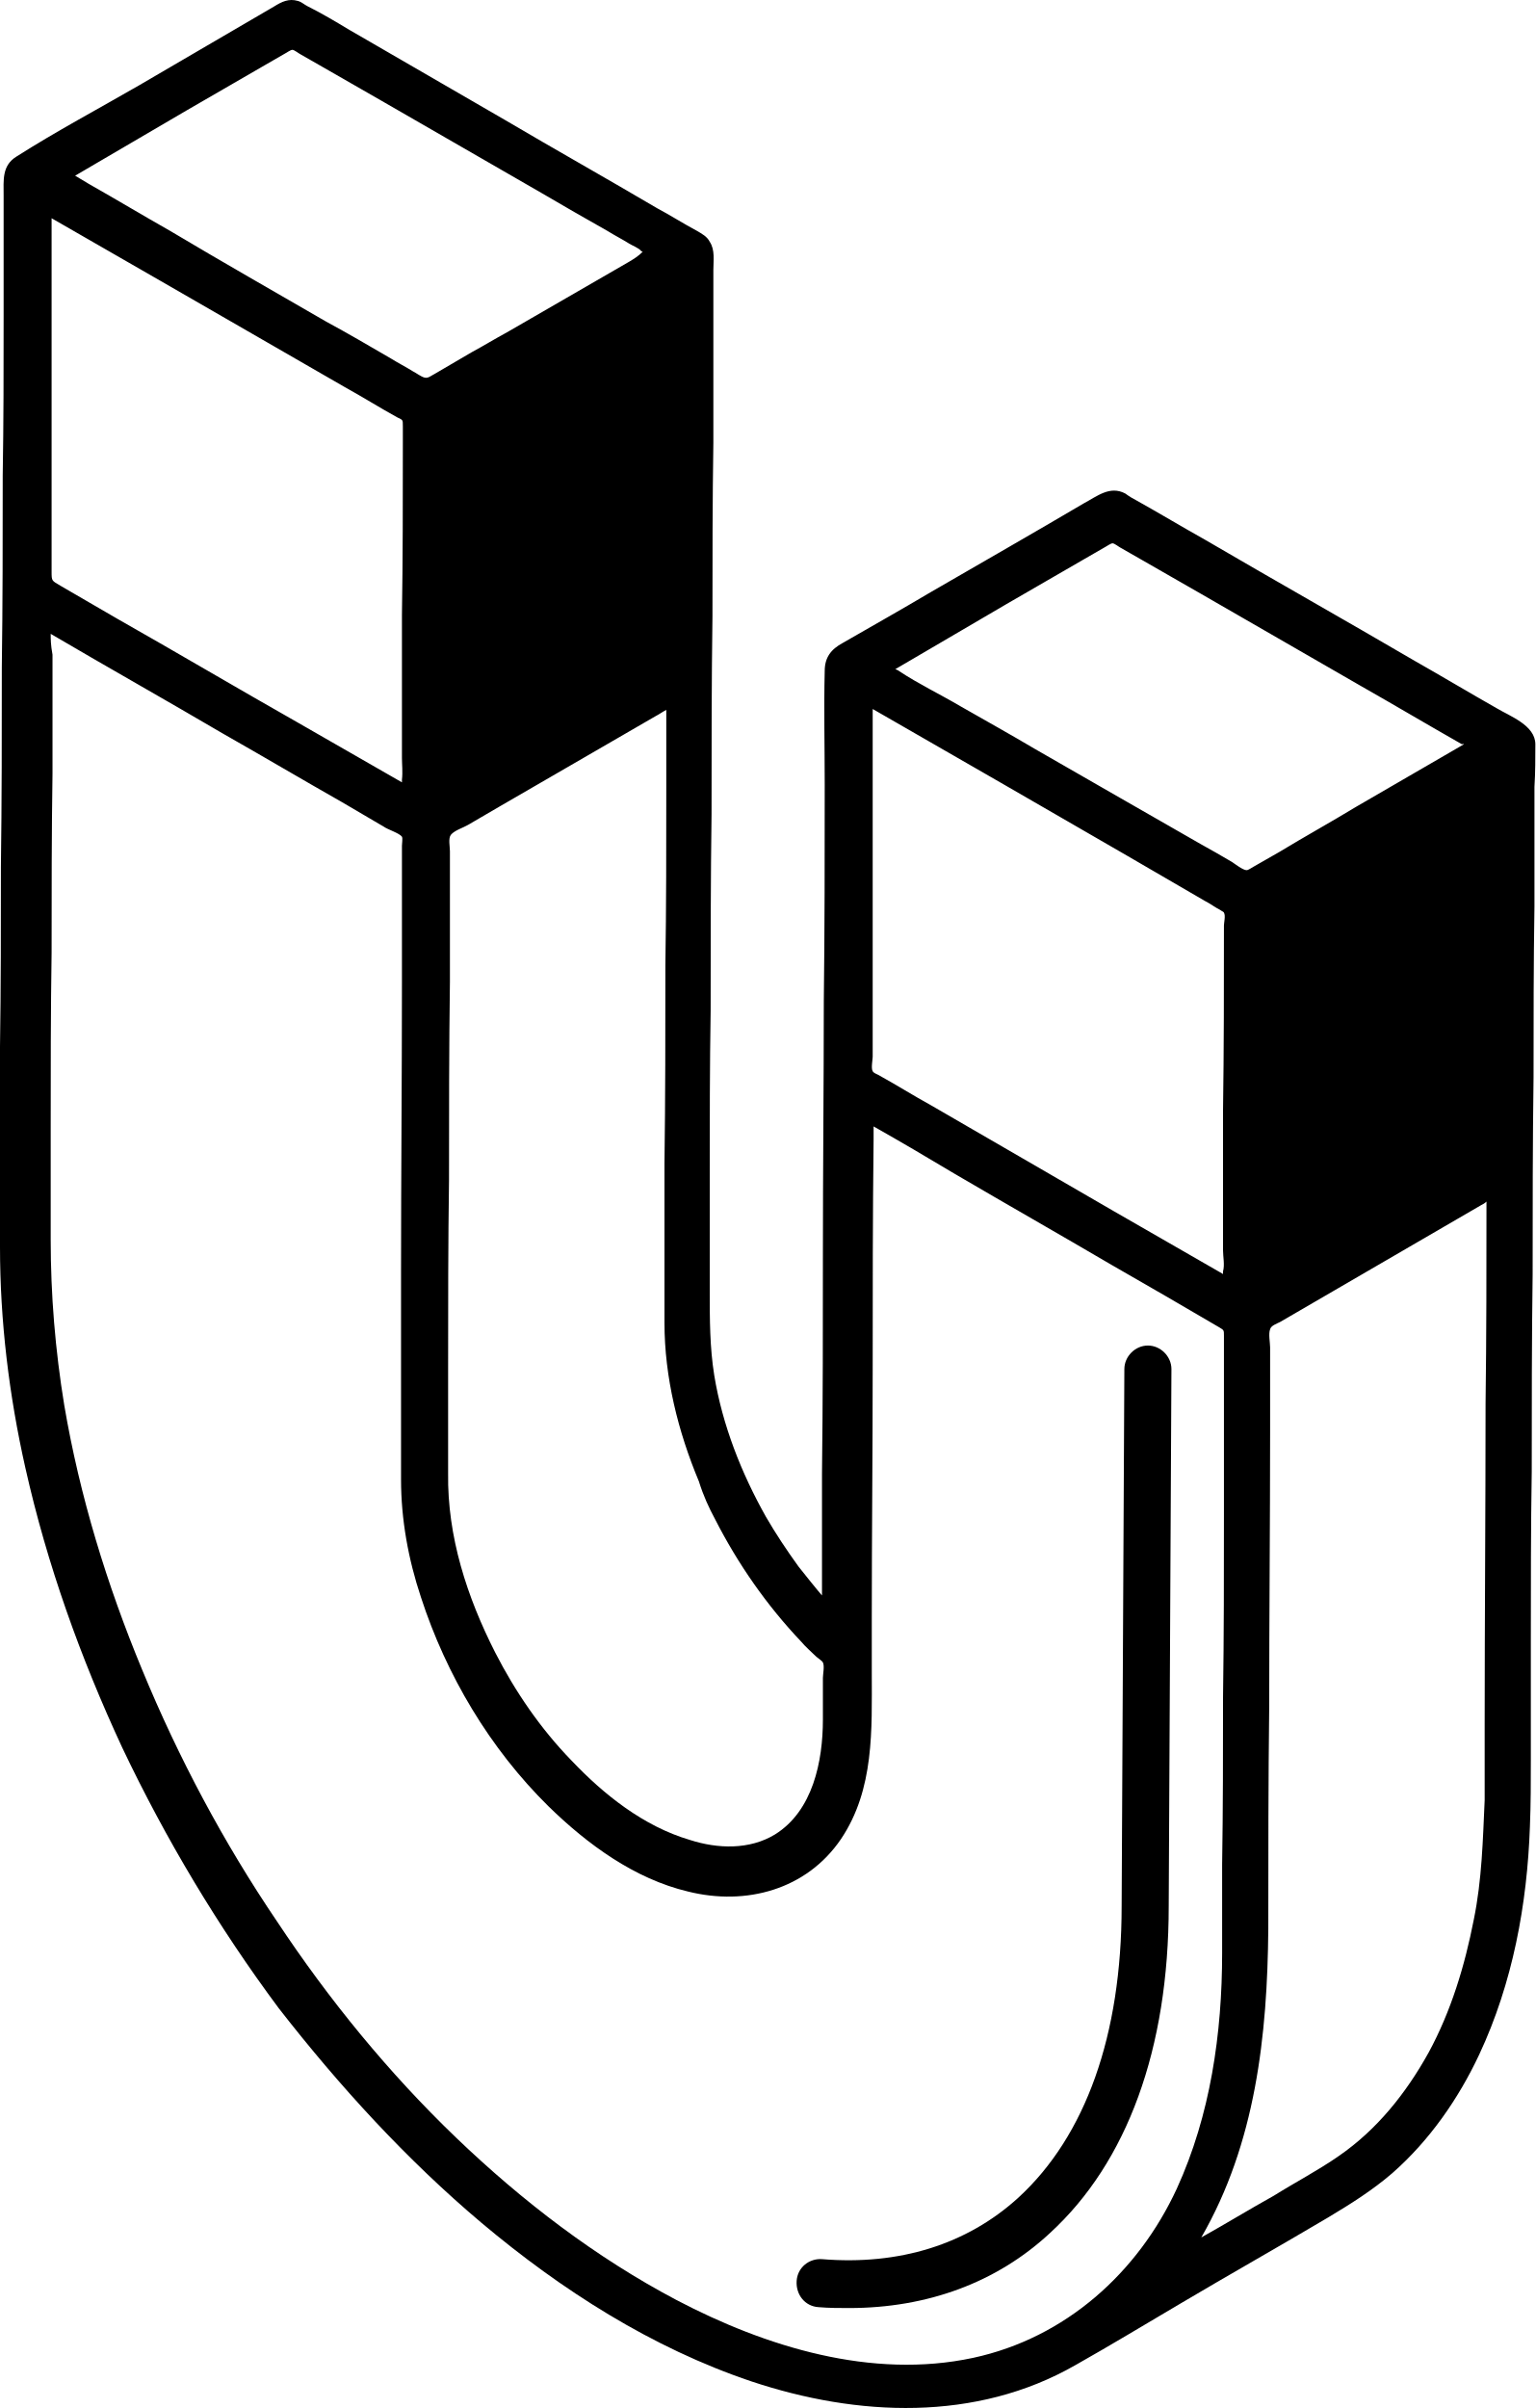
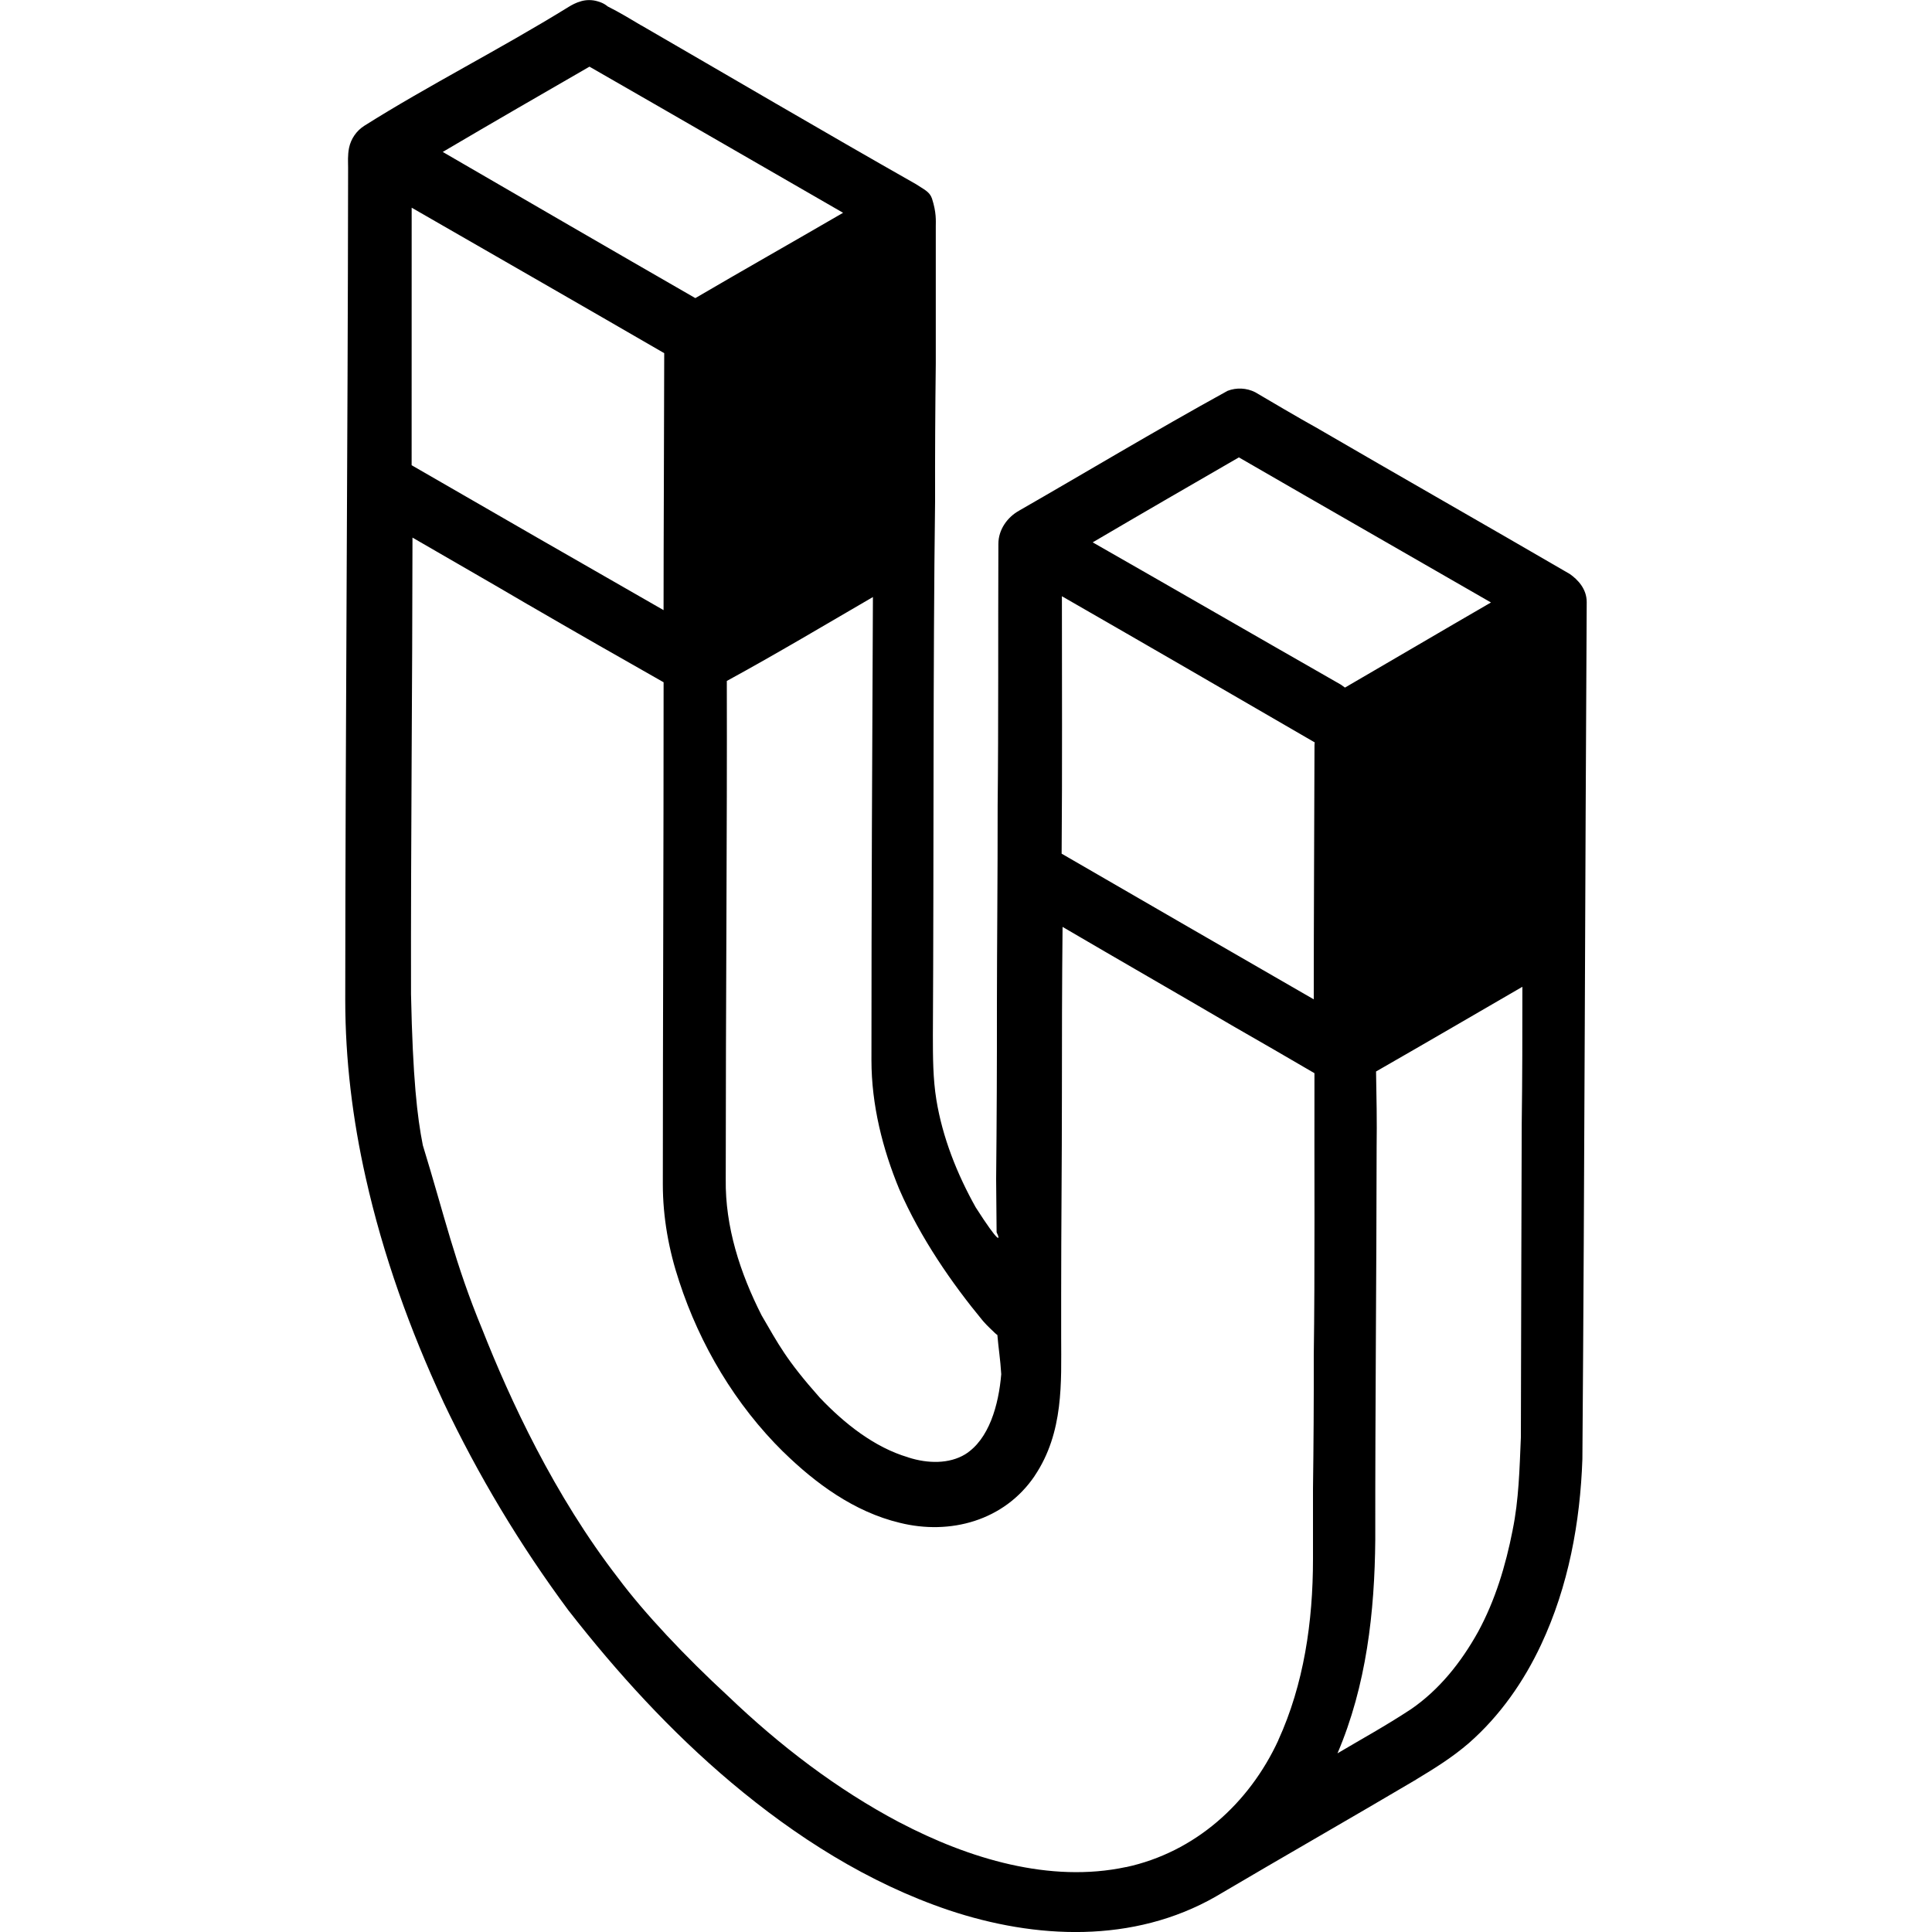
- <svg xmlns="http://www.w3.org/2000/svg" height="265.942" viewBox="-97 220.9 169.6 265.942" width="169.6">
-   <path d="m72.6 303.103c0-2.1-2.8-3.1-4.3-4-3-1.7-6-3.5-9-5.2-7.7-4.5-15.5-8.9-23.2-13.4-2.5-1.4-5-2.9-7.5-4.3-.4-.2-.9-.5-1.3-.8-1.7-.9-3.1.3-4.6 1.1-5.6 3.3-11.2 6.5-16.9 9.8-3.2 1.9-6.4 3.7-9.7 5.6-1.3.7-2 1.6-2 3.1-.1 4.2 0 8.3 0 12.5 0 8 0 16-.1 24 0 9.3-.1 18.6-.1 27.9 0 8.1 0 16.1-.1 24.2v12.9.6c-.2-.2-2.3-2.8-2.6-3.2-1.3-1.8-2.5-3.6-3.6-5.5-2.7-4.8-4.8-10.1-5.7-15.6-.5-3.1-.5-6.2-.5-9.3 0-4.2 0-8.3 0-12.5 0-6.2 0-12.3.1-18.5 0-7.2 0-14.5.1-21.7 0-7.3 0-14.6.1-21.8 0-6.4 0-12.8.1-19.2 0-4.6 0-9.2 0-13.7 0-1.8 0-3.6 0-5.4 0-1 .2-2.2-.4-3.1-.3-.6-.9-.9-1.4-1.2-1.5-.8-2.9-1.7-4.4-2.5-5.6-3.3-11.3-6.5-16.9-9.8-5.7-3.3-11.4-6.6-17.1-9.9-1.5-.9-3-1.8-4.6-2.6-.4-.2-.7-.5-1.1-.6-1-.3-1.8.1-2.6.6-5 2.9-9.9 5.8-14.9 8.7-4.5 2.6-9.2 5.1-13.6 7.9-1.6 1-1.4 2.6-1.4 4.3v2.2 11.1c0 5.9 0 11.7-.1 17.6 0 7.1 0 14.2-.1 21.2 0 7.3 0 14.7-.1 22 0 6.6 0 13.3-.1 19.9v15 7.1c0 8.2 1 16.4 2.8 24.4 2.4 10.7 6.1 21 10.7 30.9 4.8 10.1 10.6 19.8 17.3 28.8 6.7 8.6 14.1 16.7 22.4 23.7 8.8 7.4 18.8 13.8 29.8 17.5 11.7 3.9 24.8 4.5 35.8-1.8 3.9-2.2 7.7-4.5 11.6-6.8 5.4-3.2 10.9-6.3 16.3-9.5 2.5-1.5 4.9-3 7.1-4.9 4.1-3.6 7.3-8.2 9.6-13.1 3.7-7.9 5.3-16.6 5.6-25.2.1-2.5.1-4.9.1-7.4 0-4.3 0-8.7 0-13 0-6.3 0-12.5.1-18.8 0-7.3 0-14.5.1-21.8 0-7.2 0-14.5.1-21.7 0-6.3 0-12.6.1-18.9 0-4.4 0-8.8 0-13.2.1-1.6.1-3.2.1-4.7zm-5.6 116.6c-.2 4.4-.3 8.8-1.2 13.2-1 5.1-2.5 10.1-5 14.7-2.5 4.5-5.7 8.5-9.9 11.4-2.3 1.6-4.8 2.9-7.2 4.4-2.7 1.5-5.3 3.1-8 4.6 6-10.4 7.3-22.3 7.4-34.1 0-8.2 0-16.3.1-24.5 0-10.1.1-20.2.1-30.3 0-3.1 0-6.3 0-9.4 0-.5-.2-1.5 0-2 .1-.4.7-.6 1.1-.8l22.2-12.9c.2-.1.4-.2.6-.4 0 7.4 0 14.8-.1 22.3 0 11.8-.1 23.7-.1 35.5zm-85-31c2.5 4.9 5.7 9.5 9.5 13.5.5.6 1.1 1.1 1.6 1.6.2.2.7.5.8.7.2.4 0 1.3 0 1.7v4.6c0 4.6-1.1 10.1-5.3 12.7-2.8 1.7-6.3 1.6-9.4.6-5.1-1.5-9.5-5-13.1-8.8-3.4-3.5-6.2-7.6-8.4-11.9-3.1-6.1-5.3-12.8-5.2-19.8 0-3.8 0-7.6 0-11.5 0-7 0-14 .1-20.9 0-7.3 0-14.6.1-21.9 0-4.8 0-9.6 0-14.4 0-.5-.2-1.4.1-1.8.4-.5 1.4-.8 1.9-1.1 1.2-.7 2.4-1.4 3.6-2.1 5.7-3.3 11.4-6.6 17.1-9.9.4-.2.8-.5 1.2-.7v8.6c0 6.5 0 13.1-.1 19.6 0 7.3 0 14.6-.1 21.9v15.2 2.4c0 6 1.5 12 3.8 17.5.5 1.6 1.1 2.9 1.8 4.2zm82.7-85.6c-4 2.3-7.9 4.6-11.9 6.9-2.8 1.7-5.7 3.3-8.5 5-.9.5-1.9 1.1-2.8 1.6-.2.1-.6.4-.8.4-.4 0-1.3-.7-1.6-.9-1.2-.7-2.4-1.4-3.5-2-3-1.7-5.9-3.4-8.9-5.1-3.1-1.8-6.3-3.6-9.4-5.4-2.7-1.6-5.4-3.1-8.2-4.7-2.2-1.3-4.7-2.5-6.8-3.9-.1-.1-.2-.1-.4-.2l12.3-7.2c2.8-1.6 5.5-3.2 8.3-4.8.9-.5 1.7-1 2.6-1.5.2-.1.6-.4.8-.4s.7.4.9.5c.7.4 1.4.8 2.1 1.2 2.3 1.3 4.5 2.6 6.8 3.9 5.9 3.4 11.8 6.8 17.7 10.2 3.7 2.1 7.4 4.3 11.1 6.4.1-.1.2 0 .2 0zm-92.2-53.3c-4.5 2.6-9 5.2-13.5 7.8-1.3.7-2.6 1.5-3.9 2.2-1.4.8-2.7 1.6-4.1 2.4-.4.2-.7.5-1.1.4s-.9-.5-1.3-.7c-.8-.5-1.6-.9-2.4-1.4-2.4-1.4-4.8-2.8-7.2-4.1-5.7-3.3-11.5-6.6-17.2-10-3-1.7-6-3.5-9-5.2-.5-.3-1-.6-1.5-.9 4.1-2.4 8.2-4.8 12.3-7.2 2.8-1.6 5.5-3.2 8.3-4.8.9-.5 1.7-1 2.6-1.5.2-.1.6-.4.8-.4s.7.4.9.5l2.1 1.2c2.3 1.3 4.5 2.6 6.8 3.9 5.9 3.4 11.8 6.8 17.7 10.2 2.4 1.4 4.8 2.8 7.3 4.2.8.5 1.6.9 2.4 1.4.3.2 1.1.5 1.3.8 0 0 .1.1.2.1-.5.5-1 .8-1.5 1.1zm-63.8-3c0-.6 0-1.2 0-1.8 4 2.3 8 4.6 12 6.9 6.8 3.9 13.5 7.8 20.3 11.7 2 1.1 3.9 2.3 5.9 3.4.6.3.6.2.6 1v1.8c0 6.3 0 12.7-.1 19v11.6 4.2c0 .7.1 1.6 0 2.4v.3c-3.8-2.2-7.7-4.4-11.5-6.6-6.7-3.8-13.3-7.7-20-11.5-2.1-1.2-4.1-2.4-6.2-3.6-1-.6-1-.5-1-1.6 0-6.5 0-12.9 0-19.4 0-5.8 0-11.6 0-17.4 0-.2 0-.3 0-.4zm90.7 52.4c4.9 2.8 9.7 5.6 14.6 8.4l13.5 7.8c2.9 1.7 5.7 3.3 8.6 5 .6.3 1.1.7 1.7 1 .1.1.4.2.4.3.2.3 0 1.1 0 1.4 0 6.8 0 13.6-.1 20.4v11.4 4.1c0 .7.2 1.6 0 2.3v.3c-4-2.3-8-4.6-12-6.9-6.7-3.9-13.5-7.8-20.2-11.7-2-1.1-3.9-2.3-5.9-3.4-.2-.1-.5-.2-.6-.4-.2-.3 0-1.3 0-1.6 0-6.8 0-13.7 0-20.5 0-5.8 0-11.6 0-17.5 0-.2 0-.3 0-.4zm-90.8-8.3c6.3 3.7 12.7 7.3 19 11 4.4 2.5 8.8 5.1 13.2 7.6 1.5.9 3.1 1.8 4.6 2.7.4.3 1.7.7 2 1.1.1.2 0 .7 0 1v3.4 11.8c0 10.6-.1 21.3-.1 31.9v17.4 5.5c0 4.4.8 8.8 2.2 13 2.8 8.6 7.6 16.7 14.1 23.1 4.3 4.2 9.5 8 15.4 9.4 6.4 1.6 13.1-.2 16.9-5.8 3.7-5.5 3.4-12.1 3.4-18.3 0-2 0-4.1 0-6.1 0-9.2.1-18.4.1-27.5 0-8.5 0-16.9.1-25.4 0-.5 0-.9 0-1.4 3 1.7 5.9 3.4 8.9 5.2 5.8 3.4 11.6 6.7 17.4 10.1 4 2.3 8 4.6 11.9 6.9.5.3.5.3.5.9v3.9 15.6c0 6.8 0 13.6-.1 20.4 0 6.2 0 12.3-.1 18.5v9.8c0 8.9-1.3 17.9-5 26-4.3 9.3-12.3 16.5-22.5 18.7-11.2 2.4-22.9-1.2-32.8-6.4-8.9-4.7-17-10.9-24.3-17.9-7.5-7.2-14.1-15.3-19.8-23.9-5.9-8.7-10.9-18.1-14.9-27.8-3.9-9.4-6.9-19.2-8.6-29.2-1-6.1-1.5-12.2-1.5-18.3 0-4.1 0-8.2 0-12.2 0-6.5 0-13 .1-19.5 0-6.6 0-13.2.1-19.8 0-4.4 0-8.8 0-13.1-.2-1.1-.2-1.7-.2-2.3z" />
-   <path d="m-6.6 475.703c1.2.1 2.3.1 3.4.1 8.6 0 16.3-2.8 22.2-8.3 8.5-7.8 13.1-20.3 13.1-36.1l.3-59.3c0-1.4-1.2-2.6-2.6-2.6s-2.6 1.2-2.6 2.6l-.3 59.3c0 14.3-4 25.4-11.4 32.2-5.7 5.2-13.2 7.5-21.7 6.8-1.4-.1-2.7.9-2.8 2.4s.9 2.8 2.4 2.9z" />
+ <svg xmlns="http://www.w3.org/2000/svg" height="50" viewBox="-97 220.9 50 50" width="50">
+   <path d="M-81.965 220.933c-.128.035-.239.096-.321.147-1.798 1.11-3.63 2.03-5.29 3.078a.895.895 0 00-.39.566c-.04.199-.025.37-.025.514-.008 7.165-.07 14.604-.074 21.54 0 1.548.19 3.095.53 4.602.45 2.01 1.147 3.943 2.008 5.797v.002a32.225 32.225 0 003.24 5.4l.005.006c1.255 1.609 2.643 3.13 4.205 4.445 1.655 1.393 3.546 2.605 5.64 3.308 2.23.744 4.762.87 6.908-.359l.002-.002c1.75-1.032 3.561-2.066 5.18-3.024v-.002c.468-.281.932-.569 1.365-.943l.002-.002c.802-.704 1.42-1.595 1.862-2.539.712-1.517 1.013-3.175 1.07-4.804.057-7.407.07-15.049.112-22.182 0-.342-.232-.581-.436-.725-2.169-1.262-4.45-2.56-6.498-3.752-.002 0-.004-.003-.006-.004-.528-.292-1.325-.765-1.641-.95a.884.884 0 00-.714-.035c-1.86 1.023-3.793 2.183-5.389 3.097l-.002.002-.004.002c-.296.164-.536.483-.536.861-.009 2.274.004 4.68-.019 6.768.002 1.806-.018 3.638-.019 5.181a391.058 391.058 0 01-.02 4.49l.012 1.376c.107.216.075.316-.541-.646-.485-.866-.86-1.813-1.018-2.785-.088-.54-.09-1.1-.09-1.673.026-4.671.002-9.571.057-13.819v-.004a245.902 245.902 0 01.018-3.56v-3.547c0-.138.02-.353-.098-.719-.063-.182-.208-.235-.413-.372-2.35-1.333-4.998-2.888-7.112-4.111l.004.004c-.279-.166-.565-.34-.877-.496v-.002c-.01-.005-.086-.082-.263-.13a.767.767 0 00-.423 0zm.22 1.692c2.23 1.279 4.554 2.625 6.564 3.782-1.37.796-2.553 1.464-3.81 2.2l-.014.008c-2.154-1.239-4.361-2.52-6.537-3.783 1.357-.8 2.556-1.49 3.796-2.206zm-4.601 3.65c2.213 1.273 4.631 2.661 6.536 3.765-.003 2.343-.017 4.735-.017 6.65a1813.457 1813.457 0 01-6.52-3.75zm21.41 6.463c2.22 1.285 4.537 2.608 6.522 3.754-1.287.744-2.583 1.51-3.777 2.202h-.002l-.103-.074-.024-.014c-2.272-1.298-4.246-2.44-6.401-3.67 1.296-.762 2.628-1.531 3.785-2.2zm-21.389 2.075c.997.58 1.999 1.15 2.987 1.732l.005.002c1.245.724 2.424 1.396 3.507 2.01.001 4.402-.02 8.923-.02 12.99 0 .855.154 1.708.424 2.517.536 1.642 1.453 3.19 2.698 4.416h.002c.82.803 1.827 1.548 3.008 1.83 1.298.324 2.702-.05 3.49-1.212v-.002c.76-1.128.687-2.439.687-3.578v-1.133c0-1.705.019-3.412.019-5.101 0-1.472.002-2.928.017-4.396 1.452.851 3.003 1.741 4.38 2.548l.003.002c.718.412 1.437.826 2.136 1.236-.006 2.421.014 5.127-.018 7.322V256a214.941 214.941 0 01-.02 3.432v1.82c0 1.62-.237 3.238-.898 4.684h.002c-.758 1.642-2.161 2.9-3.942 3.285v-.002c-1.966.42-4.065-.213-5.862-1.156h-.002c-1.618-.855-3.095-1.985-4.433-3.266-1.107-1.02-2.175-2.154-2.842-3.05-1.666-2.152-2.81-4.639-3.518-6.432-.715-1.724-.98-2.948-1.542-4.775-.146-.734-.26-1.724-.306-3.909-.007-3.95.036-8.084.038-11.818zm16.808 1.518c2.195 1.261 4.495 2.594 6.543 3.783-.004.024-.007.03-.007.077-.006 2.293-.019 4.445-.019 6.572a3112.437 3112.437 0 01-6.525-3.77c.018-2.177.007-4.452.007-6.662zm-4.892.02c-.02 4.384-.038 7.716-.038 11.986 0 1.158.289 2.3.721 3.343.553 1.27 1.371 2.445 2.16 3.4l.004.003.008.011c.113.13.229.23.302.304.032.032.046.037.064.052.029.35.077.626.1 1.014-.067.799-.315 1.687-.934 2.074-.41.248-.96.245-1.472.08l-.008-.004c-.862-.255-1.638-.864-2.284-1.545-.876-.987-1.068-1.383-1.504-2.128-.558-1.1-.944-2.292-.928-3.52v-.003c0-4.495.038-9.05.028-12.895 1.296-.707 2.625-1.5 3.78-2.171zm11.526 3.814c.013.009.018.014.009.009zm5.282 6.274c0 1.177 0 2.354-.017 3.544v.004c-.007 2.993-.018 5.316-.022 8.113-.035.819-.053 1.618-.213 2.396v.004c-.182.925-.452 1.819-.895 2.633-.445.8-1.008 1.5-1.734 2-.67.44-1.275.77-1.904 1.143.75-1.757.962-3.658.978-5.527v-.002c-.003-3.46.032-6.847.035-10.167.01-.644-.003-1.317-.015-1.95 1.309-.75 2.66-1.539 3.787-2.192z" />
</svg>
